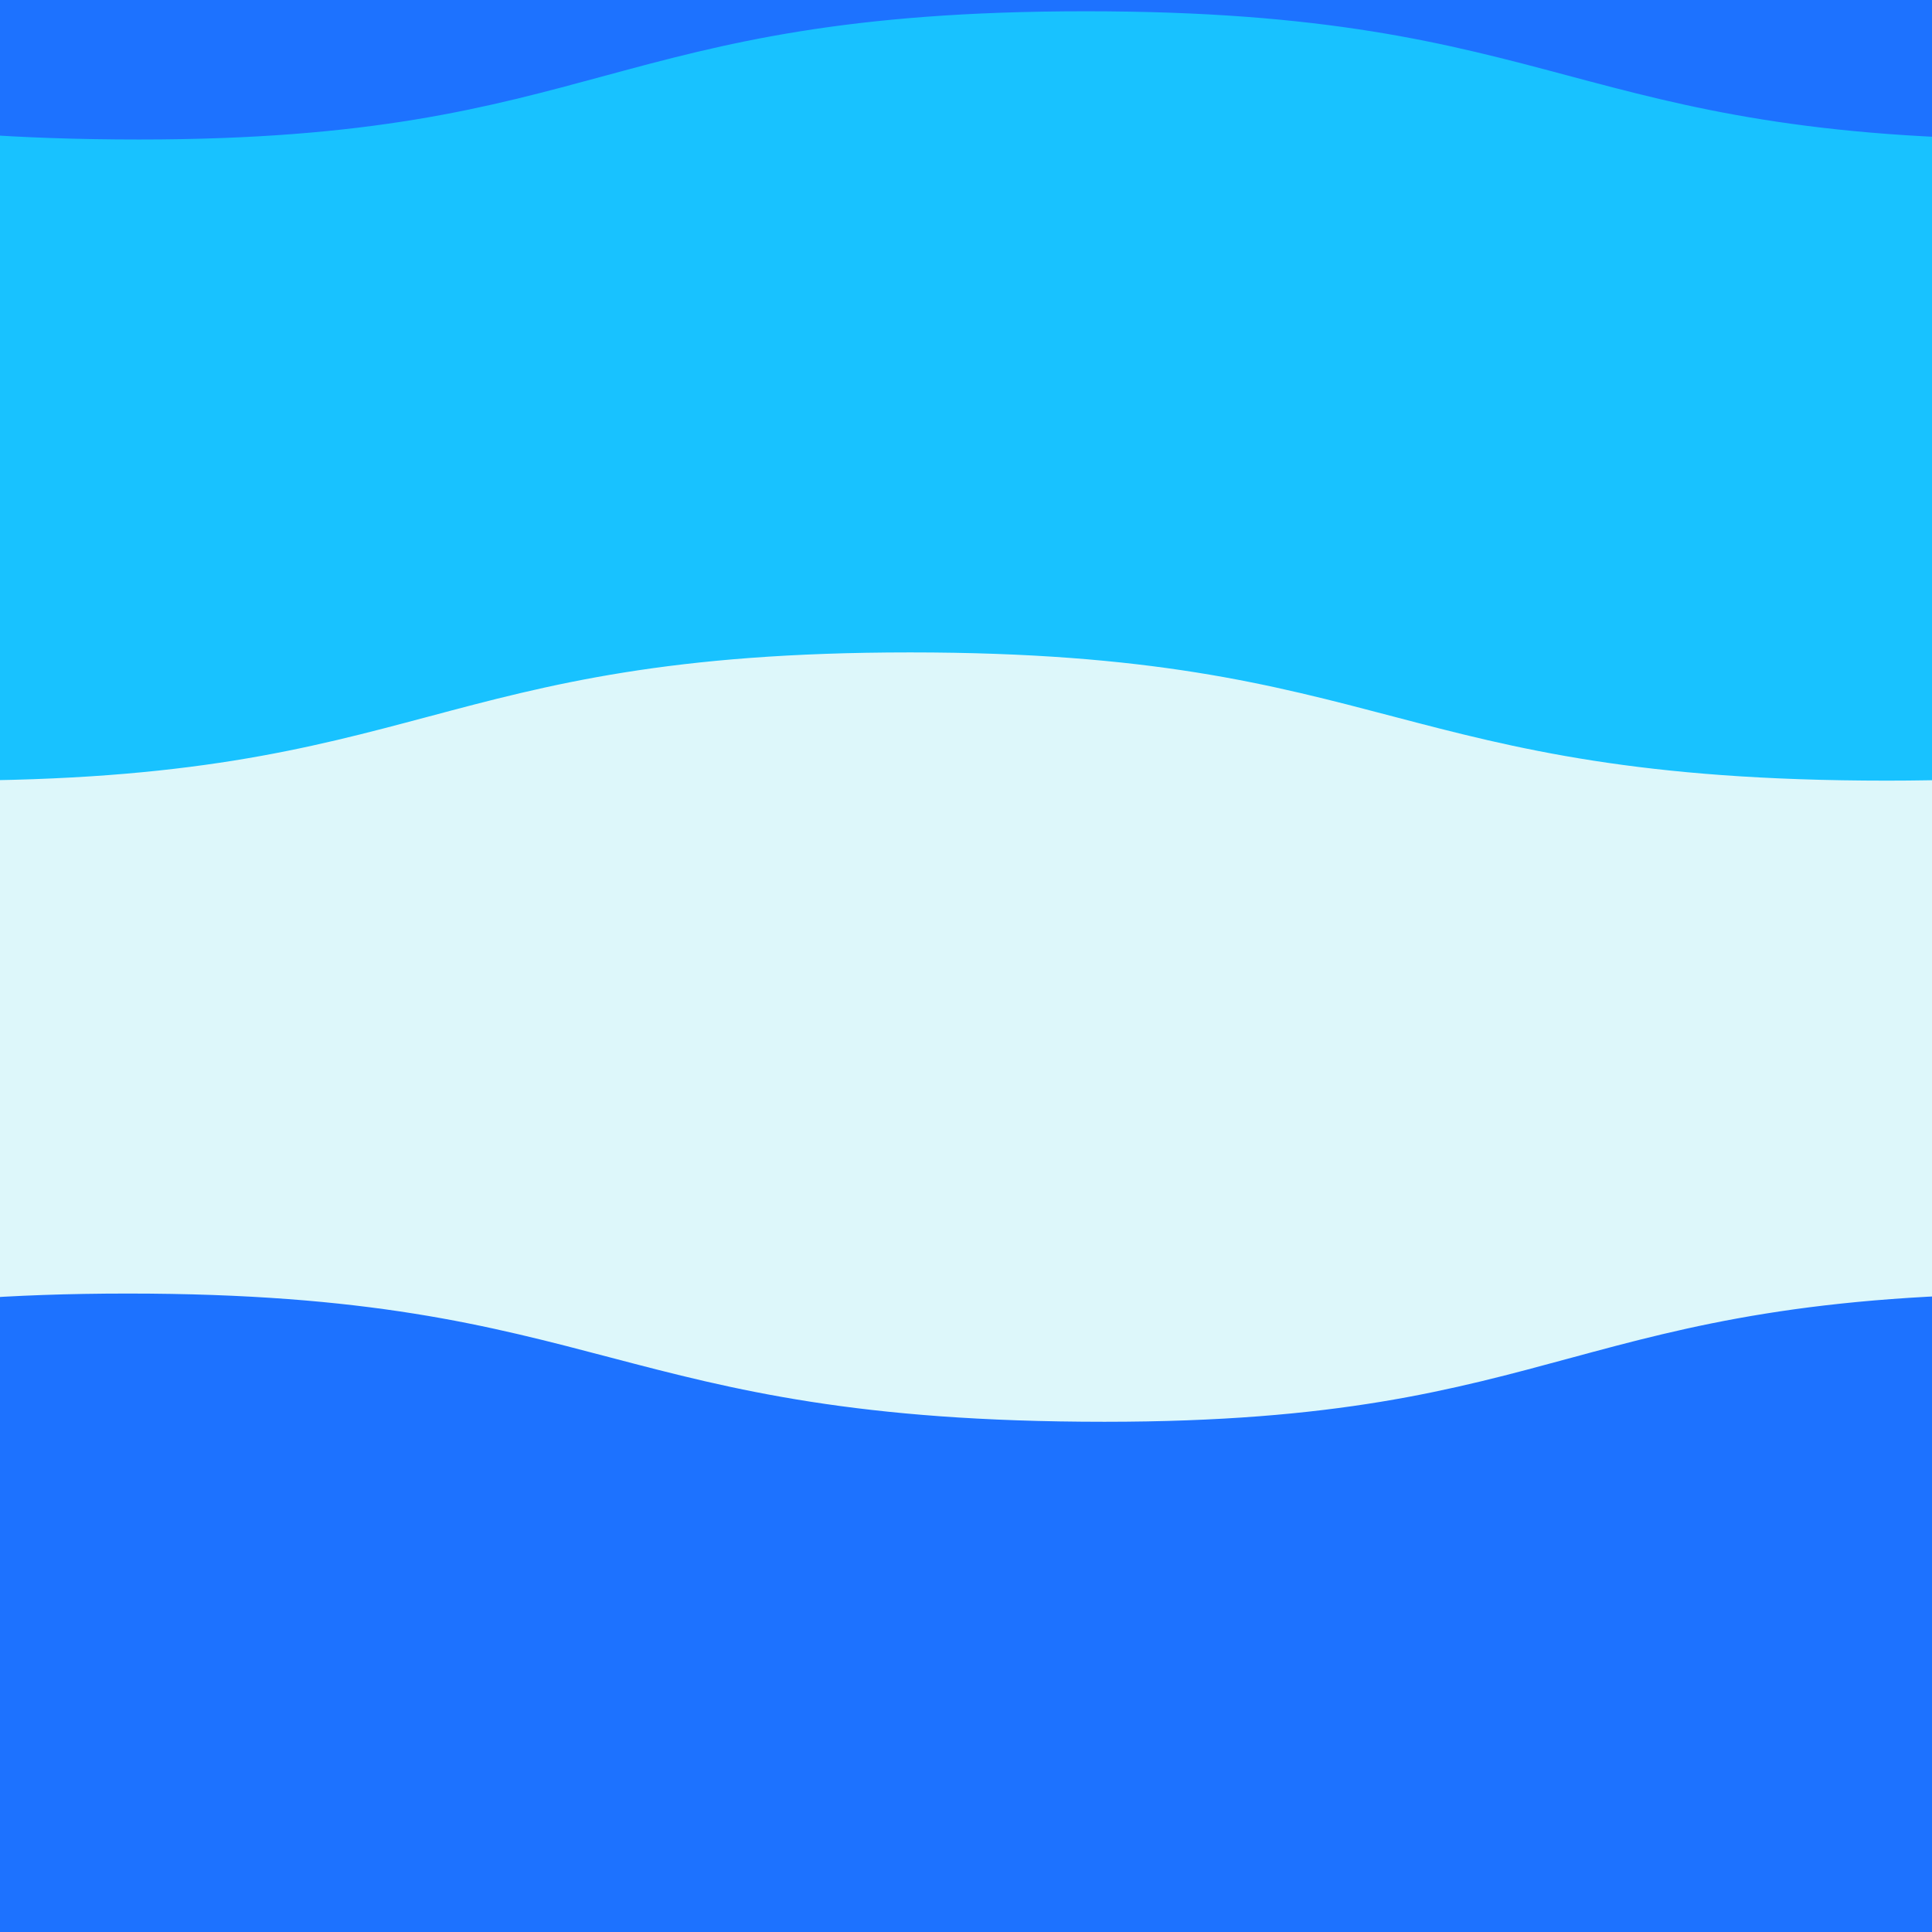
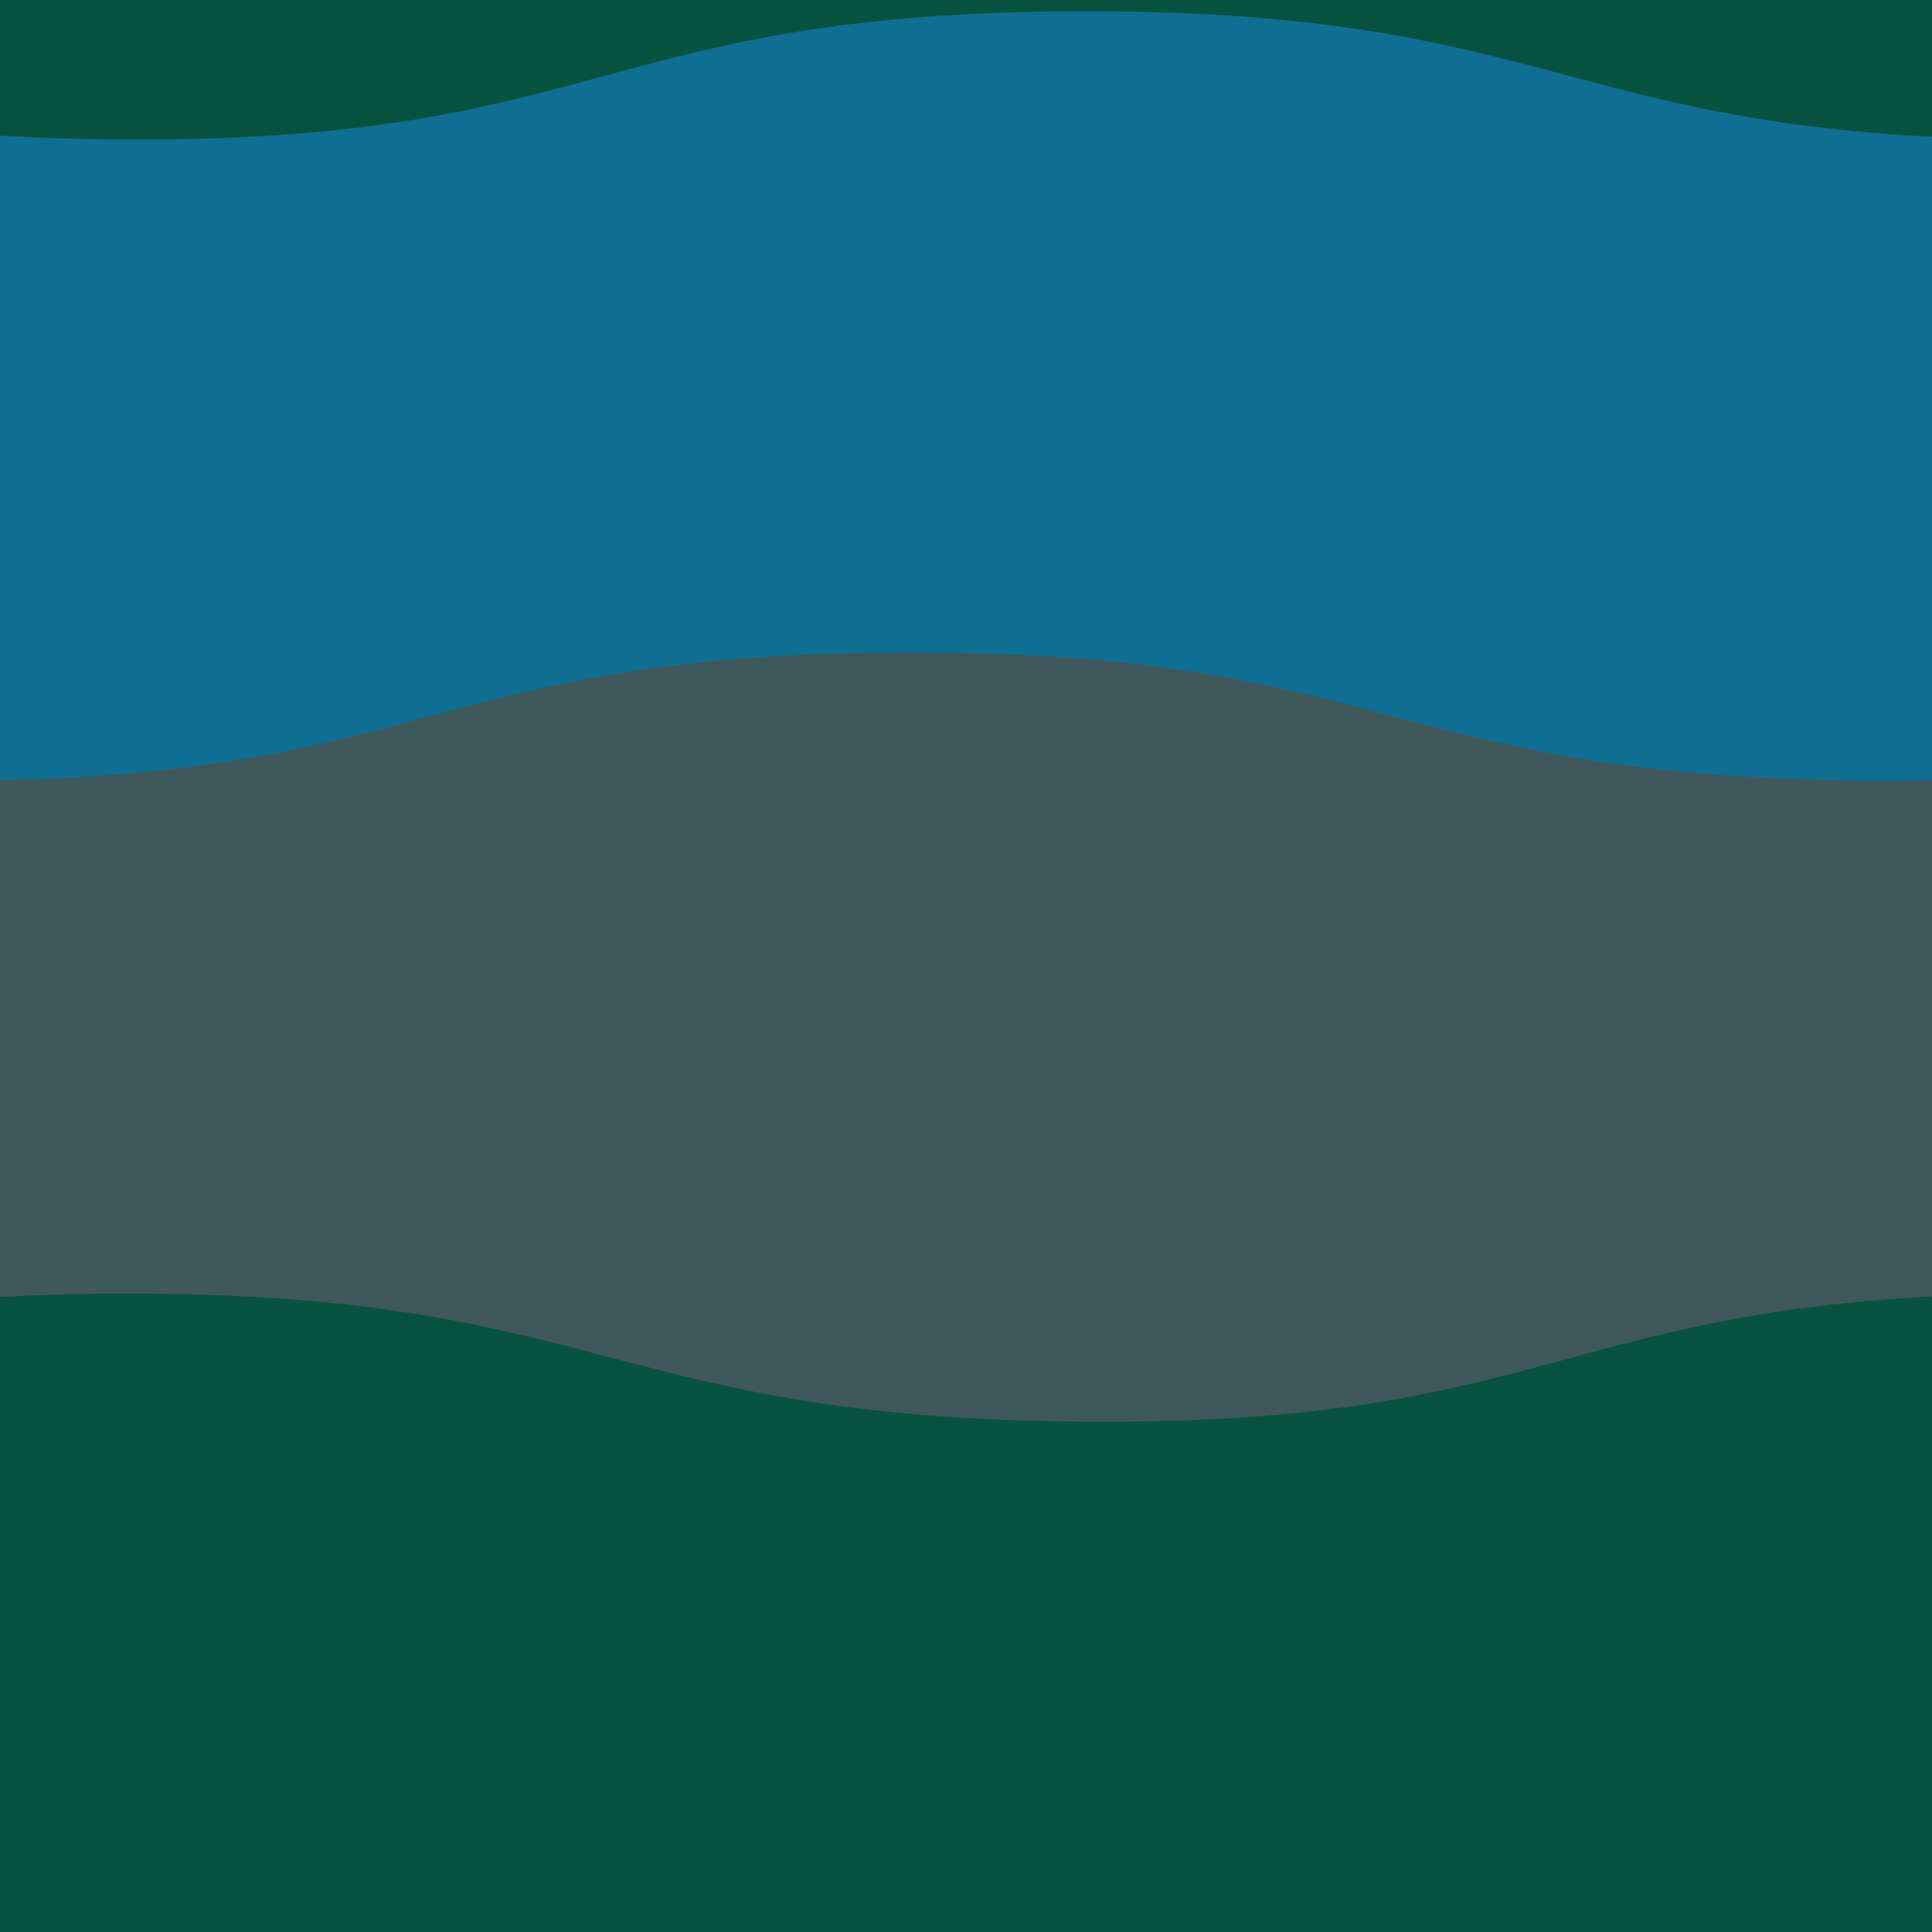
- <svg xmlns="http://www.w3.org/2000/svg" style="background: rgb(241, 242, 243); display: block; position: relative; shape-rendering: auto;" width="72" height="72" preserveAspectRatio="xMidYMid" viewBox="0 0 72 72">
+ <svg xmlns="http://www.w3.org/2000/svg" style="background: rgb(0, 91, 193); display: block; position: relative; shape-rendering: auto;" width="72" height="72" preserveAspectRatio="xMidYMid" viewBox="0 0 72 72">
  <g transform="scale(0.28)">
-     <path d="M -256 19.067 C -192 19.067 -192 2 -128 2 C -64 2 -64 19.067 2 19.067 C 64 19.067 64 2 128 2 C 192 2 192 19.067 256 19.067 L 384 384 L -384 384 L -384 19.067 Z" fill="#1d72ff" stroke="#1d72ff" stroke-width="1" transform="translate(110.986 -85.3333)">
+     <path d="M -256 19.067 C -192 19.067 -192 2 -128 2 C -64 2 -64 19.067 2 19.067 C 64 19.067 64 2 128 2 C 192 2 192 19.067 256 19.067 L 384 384 L -384 384 L -384 19.067 Z" fill="#0A5240" stroke="#0A5240" stroke-width="1" transform="translate(110.986 -85.3333)">
      <animateTransform attributeName="transform" type="translate" values="256 -85.333;0 -85.333;256 -85.333" keyTimes="0;0.5;1" dur="4.545s" repeatCount="indefinite" calcMode="spline" begin="0s" keySplines="0.5 0 0.5 1;0.5 0 0.5 1" />
    </path>
-     <path d="M -256 19.067 C -192 19.067 -192 2 -128 2 C -64 2 -64 19.067 2 19.067 C 64 19.067 64 2 128 2 C 192 2 192 19.067 256 19.067 L 384 384 L -384 384 L -384 19.067 Z" fill="#18c2ff" stroke="#18c2ff" stroke-width="1" transform="translate(16.5207 0)">
+     <path d="M -256 19.067 C -192 19.067 -192 2 -128 2 C -64 2 -64 19.067 2 19.067 C 64 19.067 64 2 128 2 C 192 2 192 19.067 256 19.067 L 384 384 L -384 384 L -384 19.067 Z" fill="#0F6F92" stroke="#0F6F92" stroke-width="1" transform="translate(16.5207 0)">
      <animateTransform attributeName="transform" type="translate" values="0 0;256 0;0 0" keyTimes="0;0.5;1" dur="4.545s" repeatCount="indefinite" calcMode="spline" begin="-0.758s" keySplines="0.5 0 0.5 1;0.5 0 0.5 1" />
    </path>
-     <path d="M -256 19.067 C -192 19.067 -192 2 -128 2 C -64 2 -64 19.067 2 19.067 C 64 19.067 64 2 128 2 C 192 2 192 19.067 256 19.067 L 384 384 L -384 384 L -384 19.067 Z" fill="#ddf7fa" stroke="#ddf7fa" stroke-width="1" transform="translate(249.135 85.3333)">
+     <path d="M -256 19.067 C -192 19.067 -192 2 -128 2 C -64 2 -64 19.067 2 19.067 C 64 19.067 64 2 128 2 C 192 2 192 19.067 256 19.067 L 384 384 L -384 384 L -384 19.067 Z" fill="#3F585B" stroke="#3F585B" stroke-width="1" transform="translate(249.135 85.3333)">
      <animateTransform attributeName="transform" type="translate" values="256 85.333;0 85.333;256 85.333" keyTimes="0;0.5;1" dur="4.545s" repeatCount="indefinite" calcMode="spline" begin="-1.515s" keySplines="0.5 0 0.5 1;0.5 0 0.5 1" />
    </path>
-     <path d="M -256 19.067 C -192 19.067 -192 2 -128 2 C -64 2 -64 19.067 2 19.067 C 64 19.067 64 2 128 2 C 192 2 192 19.067 256 19.067 L 384 384 L -384 384 L -384 19.067 Z" fill="#1d72ff" stroke="#1d72ff" stroke-width="1" transform="translate(145.014 170.667)">
+     <path d="M -256 19.067 C -192 19.067 -192 2 -128 2 C -64 2 -64 19.067 2 19.067 C 64 19.067 64 2 128 2 C 192 2 192 19.067 256 19.067 L 384 384 L -384 384 L -384 19.067 Z" fill="#0A5240" stroke="#0A5240" stroke-width="1" transform="translate(145.014 170.667)">
      <animateTransform attributeName="transform" type="translate" values="0 170.667;256 170.667;0 170.667" keyTimes="0;0.5;1" dur="4.545s" repeatCount="indefinite" calcMode="spline" begin="0s" keySplines="0.5 0 0.5 1;0.5 0 0.5 1" />
    </path>
  </g>
  <style type="text/css">.lded {
  max-width: 100%
}
.lded .viewer {
  width:  1140px;
  max-width: 90%;
  margin: 0 auto;
  height: 322px;
}
.lded .panel, .lded .ctrl {
  max-width: 1024px;
  margin: auto
}
.lded .panel {
  margin: -35px auto 0;
}
.gallery {
  display: flex;
  flex-wrap: nowrap;
  justify-content: space-between;
}
.gallery .item {
  flex: 1 1 256px;
  border-radius: 3px;
  width: 256px;
  height: 128px;
  margin: 0 10px 20px;
  display: inline-block;
  box-shadow: 0 1px 3px rgba(0,0,0,.3);
  background-size: 128px;
}
.gallery .item .move {
  visibility: hidden;
  opacity: 0;
  transition: visibility 0.3s ease-in-out, opacity 03.s ease-in-out;
  width: 100%;
  height: 100%;
  background-size: 128px;
}
.gallery .item:hover .move {
  visibility: visible;
  opacity: 1;
}
.gallery.icon {
  justify-content: center;
}
.gallery.icon .item {
  flex:0 0 64px;
  border-radius: 3px;
  width: 64px;
  height: 64px;
  box-shadow: none;
  background-position: center center;
  background-repeat: no-repeat;
  background-size: cover;
  margin:0 5px 10px;
  background: #fff;
}
.lded.pro .download .label { display: none }
</style>
</svg>
